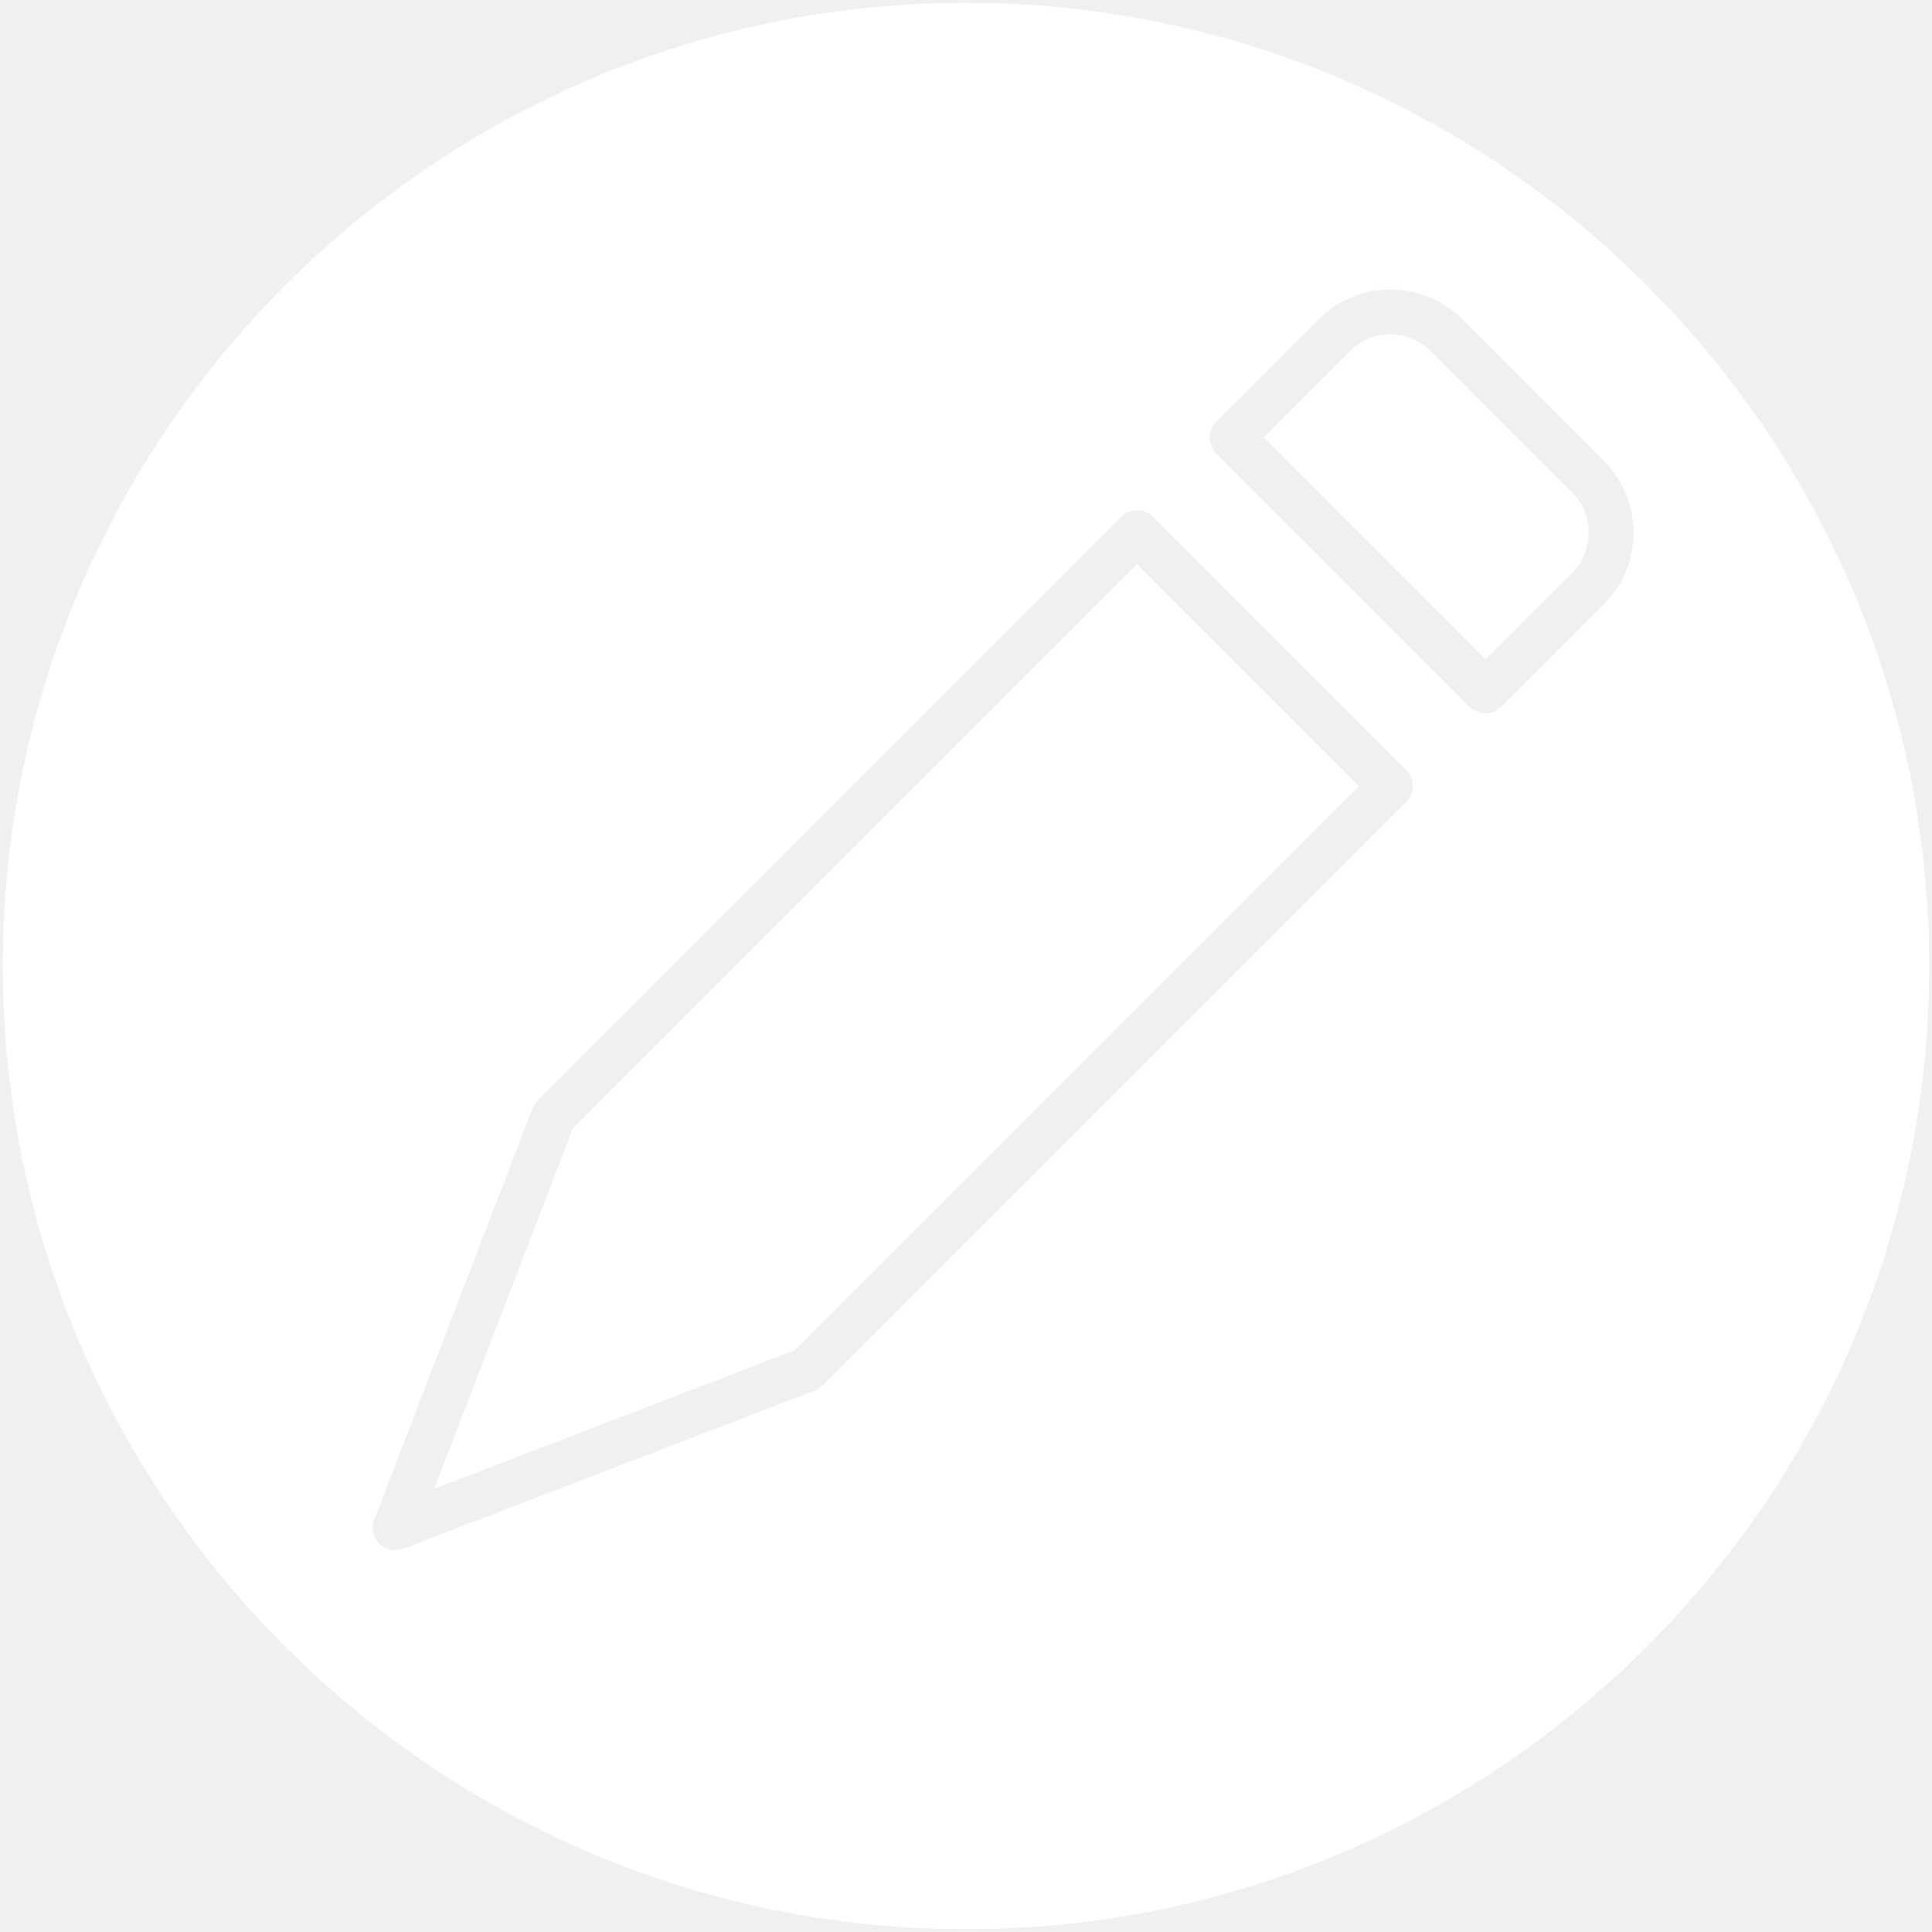
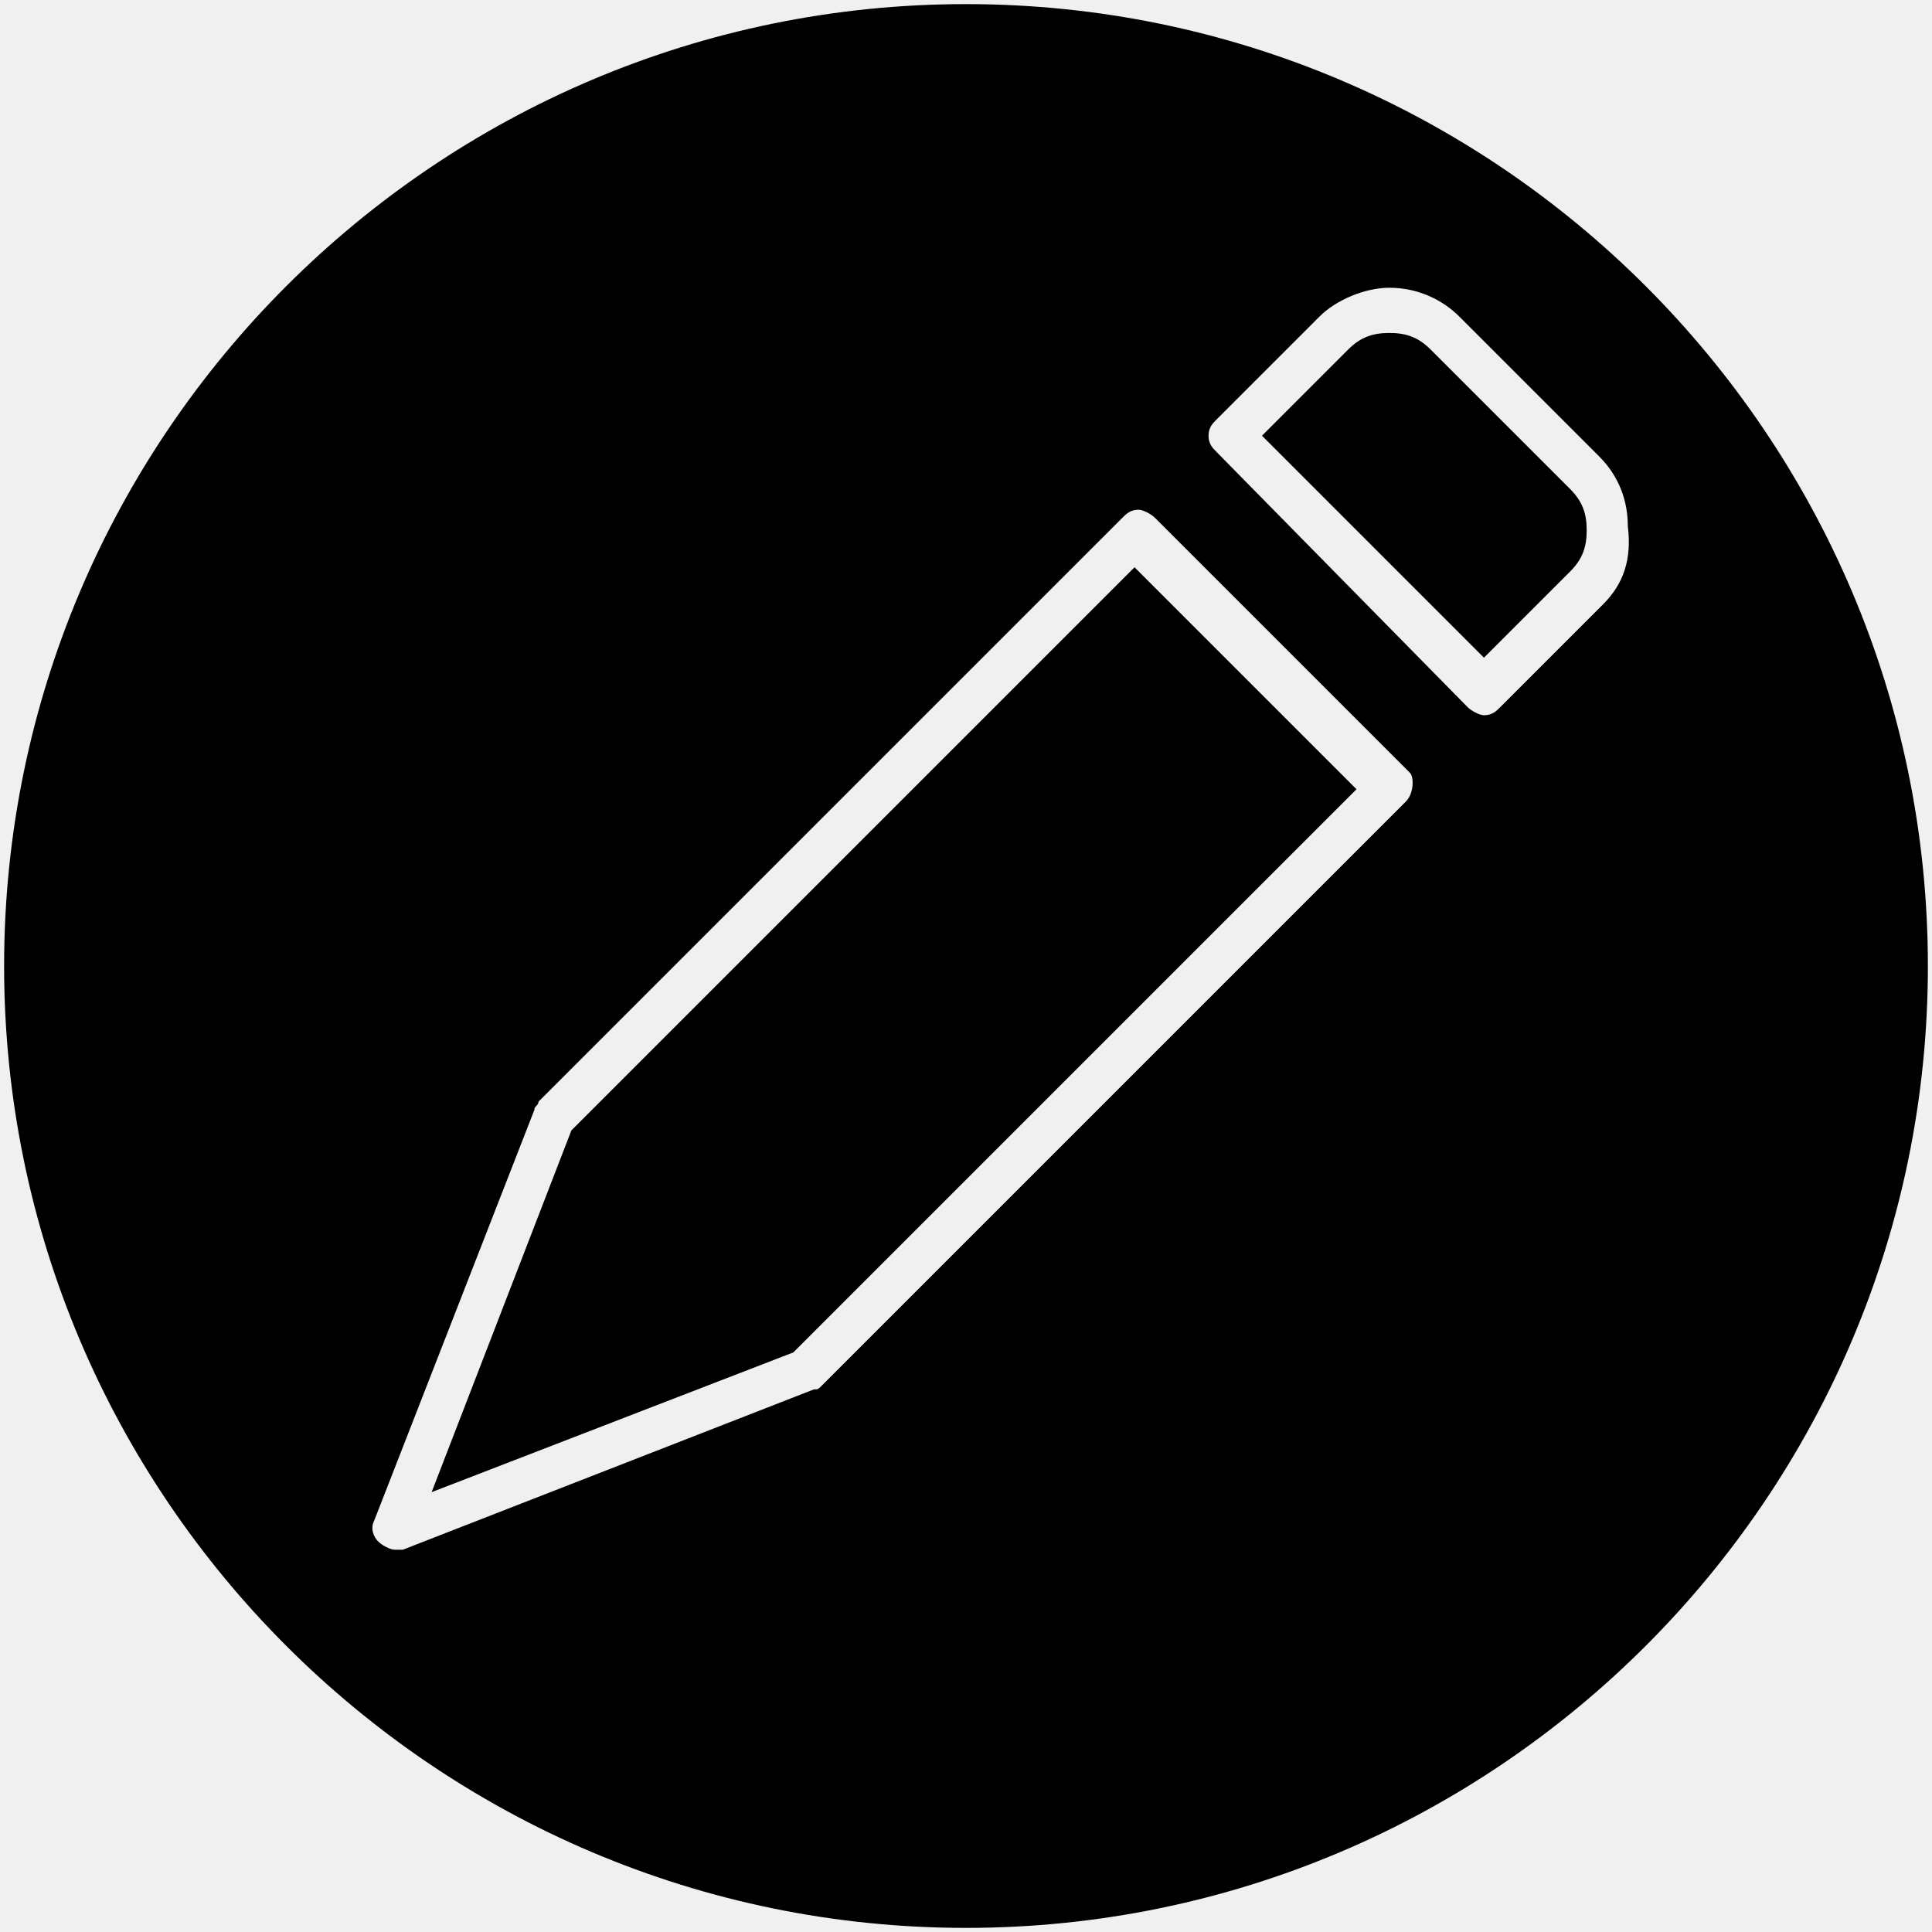
- <svg xmlns="http://www.w3.org/2000/svg" width="47" height="47" viewBox="0 0 47 47" fill="none">
-   <path d="M23.5 0.068C10.58 0.068 0.068 10.58 0.068 23.5C0.068 36.42 10.58 46.932 23.5 46.932C36.42 46.932 46.932 36.42 46.932 23.5C46.932 10.58 36.42 0.068 23.5 0.068ZM34.211 19.506L20.017 33.7C19.964 33.754 19.899 33.796 19.828 33.824L9.809 37.677C9.746 37.701 9.68 37.713 9.614 37.713C9.472 37.713 9.333 37.658 9.229 37.553C9.076 37.401 9.028 37.174 9.105 36.972L12.958 26.954C12.986 26.883 13.028 26.819 13.082 26.765L27.276 12.571C27.378 12.468 27.516 12.411 27.661 12.411C27.805 12.411 27.944 12.469 28.046 12.571L34.211 18.736C34.424 18.948 34.424 19.294 34.211 19.506ZM39.015 14.703L36.523 17.195C36.421 17.297 36.283 17.354 36.138 17.354C35.994 17.354 35.855 17.297 35.753 17.195L29.588 11.03C29.485 10.927 29.428 10.789 29.428 10.644C29.428 10.499 29.485 10.361 29.588 10.259L32.08 7.767C32.546 7.3 33.166 7.043 33.826 7.043C34.486 7.043 35.106 7.3 35.573 7.767L39.015 11.209C39.482 11.676 39.739 12.296 39.739 12.956C39.739 13.616 39.482 14.236 39.015 14.703Z" fill="white" />
-   <path d="M34.803 8.538C34.542 8.277 34.195 8.133 33.827 8.133C33.458 8.133 33.111 8.277 32.85 8.538L30.744 10.644L36.139 16.038L38.245 13.932C38.506 13.671 38.649 13.325 38.649 12.956C38.649 12.587 38.506 12.241 38.245 11.98L34.803 8.538Z" fill="white" />
-   <path d="M13.935 27.453L10.563 36.219L19.329 32.848L33.056 19.121L27.662 13.727L13.935 27.453Z" fill="white" />
+ <svg xmlns="http://www.w3.org/2000/svg" version="1.1" id="Layer_1" x="0px" y="0px" viewBox="0 0 47 47" style="enable-background:new 0 0 47 47;" xml:space="preserve">
+   <path d="M23.5,0.1C10.6,0.1,0.1,10.6,0.1,23.5c0,12.9,10.5,23.4,23.4,23.4c12.9,0,23.4-10.5,23.4-23.4C46.9,10.6,36.4,0.1,23.5,0.1z   M34.2,19.5L20,33.7c-0.1,0.1-0.1,0.1-0.2,0.1l-10,3.9c-0.1,0-0.1,0-0.2,0c-0.1,0-0.3-0.1-0.4-0.2C9.1,37.4,9,37.2,9.1,37L13,27  c0-0.1,0.1-0.1,0.1-0.2l14.2-14.2c0.1-0.1,0.2-0.2,0.4-0.2c0.1,0,0.3,0.1,0.4,0.2l6.2,6.2C34.4,18.9,34.4,19.3,34.2,19.5z M39,14.7  l-2.5,2.5c-0.1,0.1-0.2,0.2-0.4,0.2c-0.1,0-0.3-0.1-0.4-0.2L29.6,11c-0.1-0.1-0.2-0.2-0.2-0.4s0.1-0.3,0.2-0.4l2.5-2.5  C32.5,7.3,33.2,7,33.8,7c0.7,0,1.3,0.3,1.7,0.7l3.4,3.4c0.5,0.5,0.7,1.1,0.7,1.7C39.7,13.6,39.5,14.2,39,14.7z" />
+   <path d="M34.8,8.5c-0.3-0.3-0.6-0.4-1-0.4c-0.4,0-0.7,0.1-1,0.4l-2.1,2.1l5.4,5.4l2.1-2.1c0.3-0.3,0.4-0.6,0.4-1  c0-0.4-0.1-0.7-0.4-1L34.8,8.5z" />
+   <path d="M13.9,27.5l-3.4,8.8l8.8-3.4l13.7-13.7l-5.4-5.4L13.9,27.5z" />
</svg>
